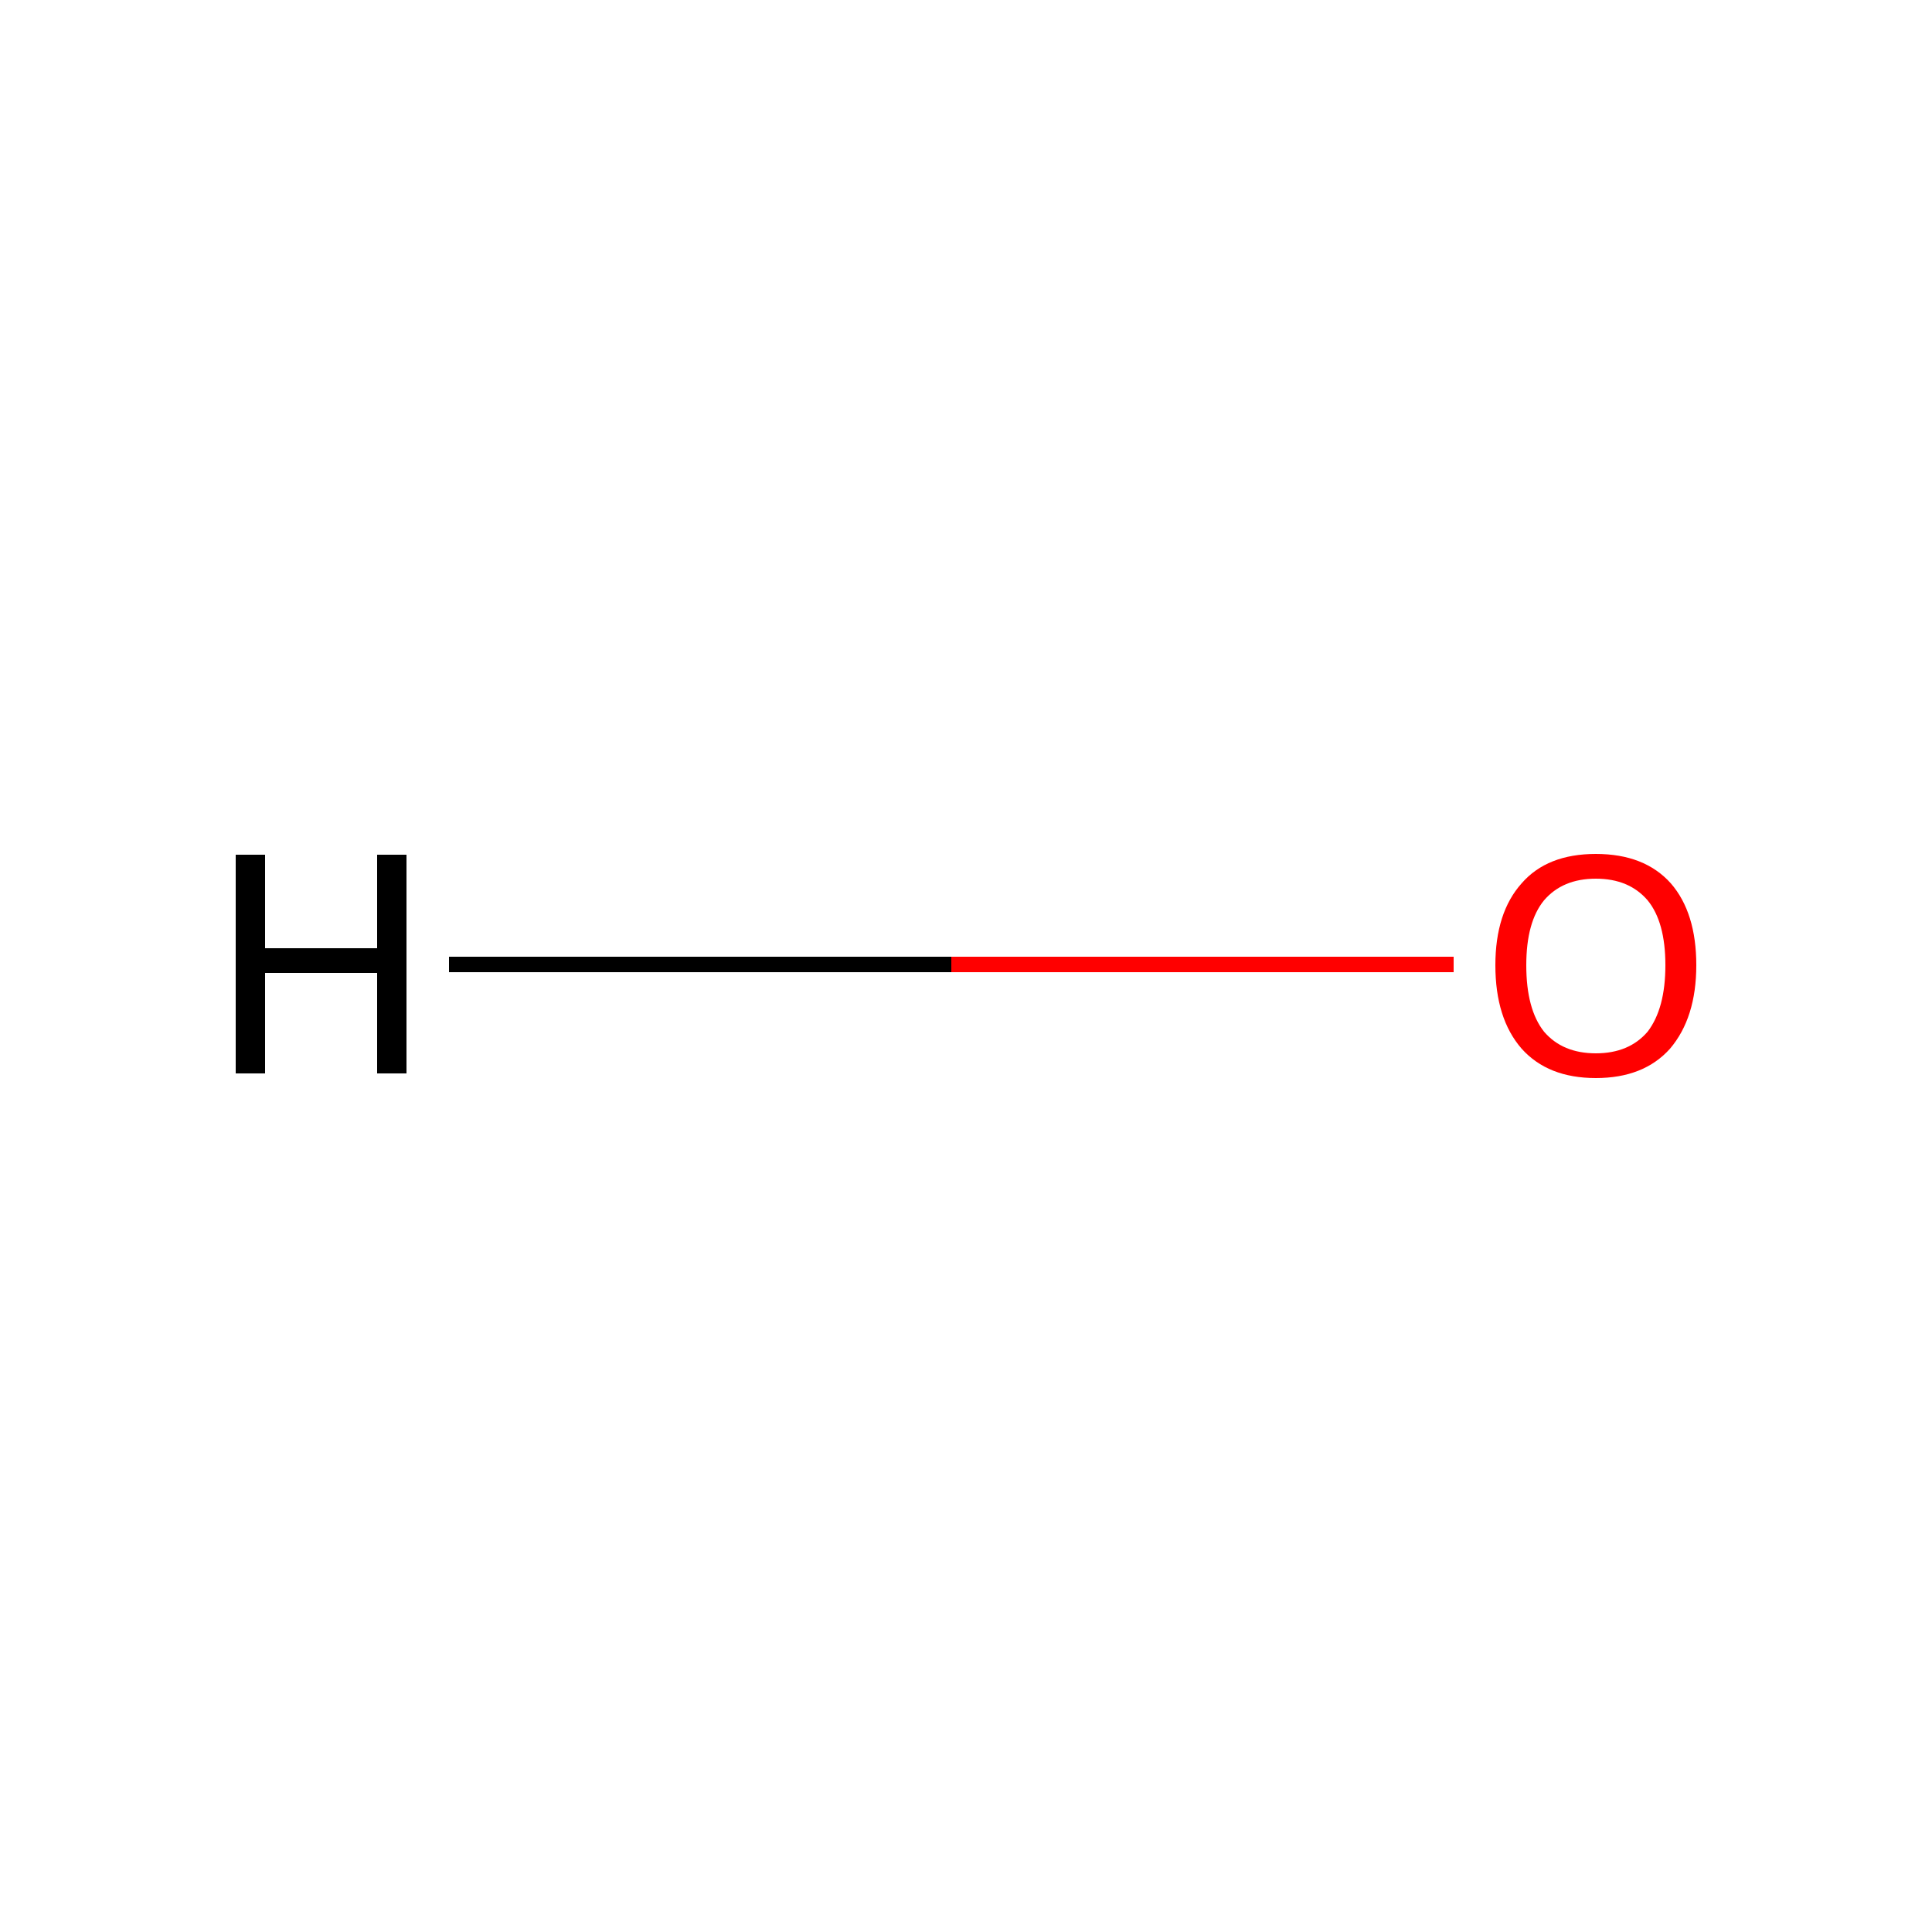
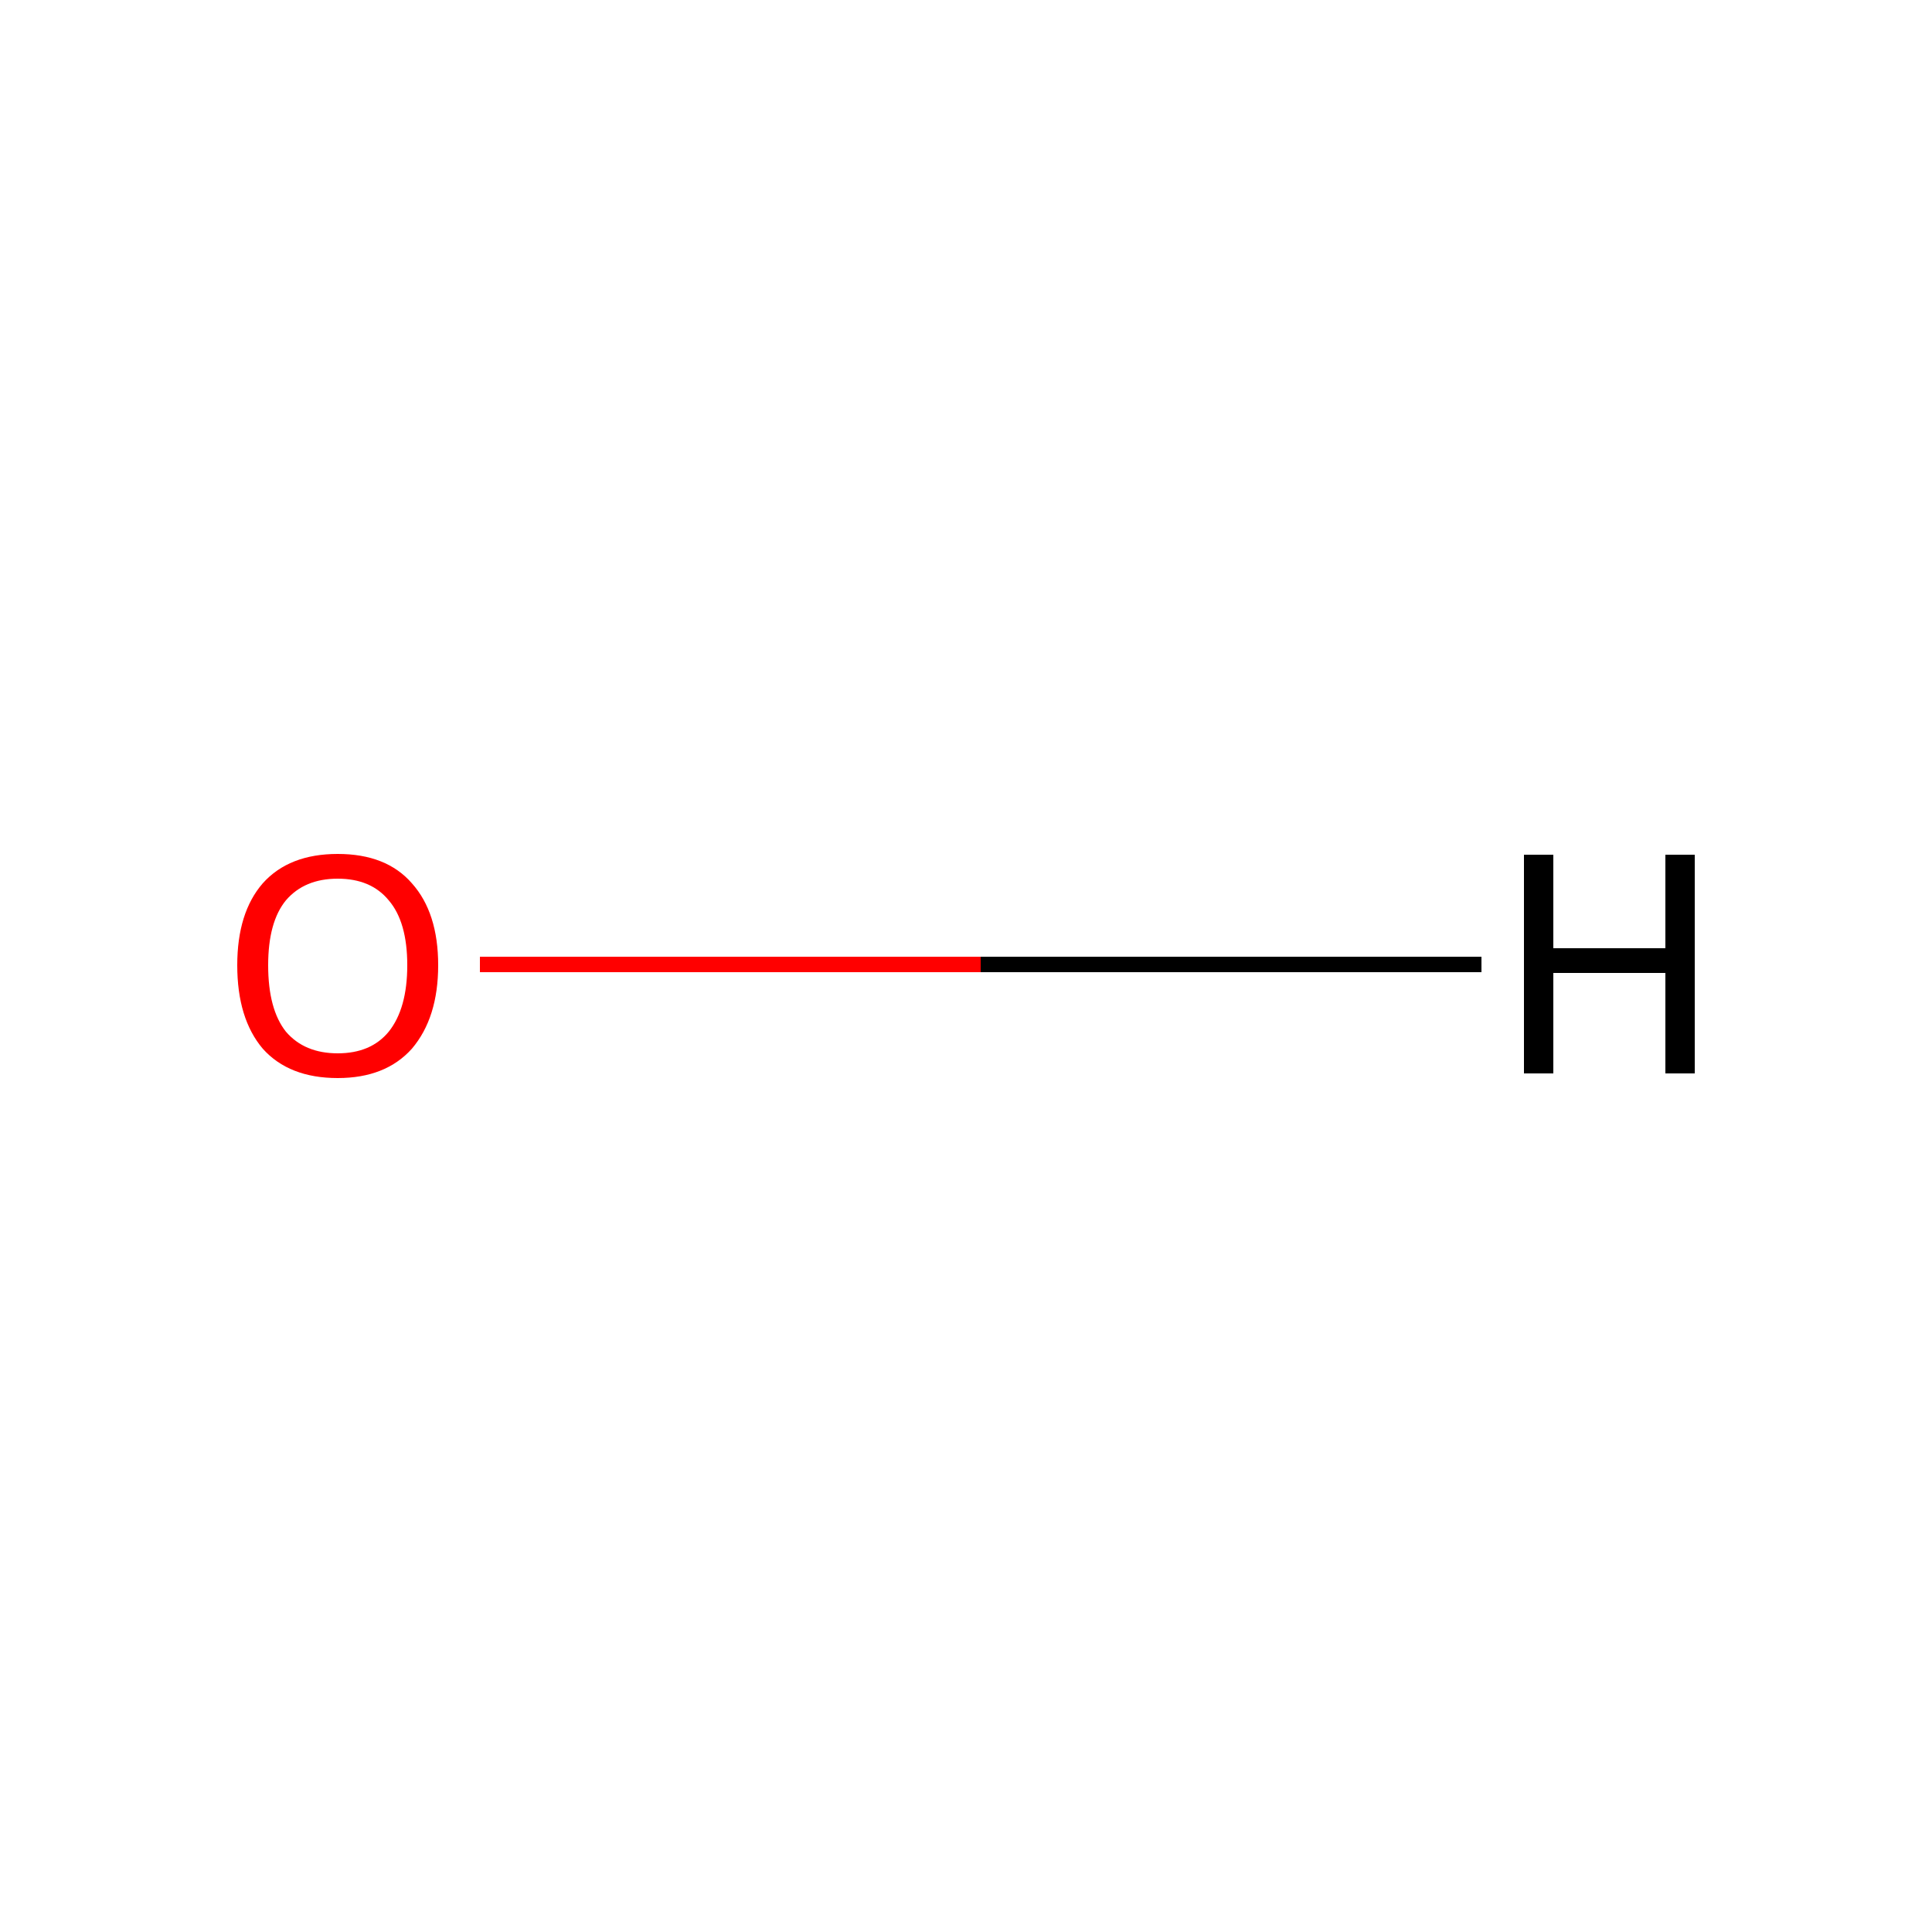
<svg xmlns="http://www.w3.org/2000/svg" version="1.1" baseProfile="full" xml:space="preserve" width="250px" height="250px" viewBox="0 0 250 250">
  <rect style="opacity:1.0;fill:#FFFFFF;stroke:none" width="250.0" height="250.0" x="0.0" y="0.0"> </rect>
-   <path class="bond-0 atom-0 atom-1" d="M 188.1,124.8 L 123.1,124.8" style="fill:none;fill-rule:evenodd;stroke:#FF0000;stroke-width:2.0px;stroke-linecap:butt;stroke-linejoin:miter;stroke-opacity:1" />
-   <path class="bond-0 atom-0 atom-1" d="M 123.1,124.8 L 58.1,124.8" style="fill:none;fill-rule:evenodd;stroke:#000000;stroke-width:2.0px;stroke-linecap:butt;stroke-linejoin:miter;stroke-opacity:1" />
-   <path class="atom-0" d="M 193.5 124.9 Q 193.5 118.1, 196.9 114.3 Q 200.2 110.5, 206.5 110.5 Q 212.8 110.5, 216.2 114.3 Q 219.5 118.1, 219.5 124.9 Q 219.5 131.7, 216.1 135.7 Q 212.7 139.5, 206.5 139.5 Q 200.3 139.5, 196.9 135.7 Q 193.5 131.8, 193.5 124.9 M 206.5 136.3 Q 210.8 136.3, 213.2 133.5 Q 215.5 130.5, 215.5 124.9 Q 215.5 119.3, 213.2 116.5 Q 210.8 113.7, 206.5 113.7 Q 202.2 113.7, 199.8 116.5 Q 197.5 119.3, 197.5 124.9 Q 197.5 130.6, 199.8 133.5 Q 202.2 136.3, 206.5 136.3 " fill="#FF0000" />
-   <path class="atom-1" d="M 30.5 110.6 L 34.3 110.6 L 34.3 122.7 L 48.8 122.7 L 48.8 110.6 L 52.6 110.6 L 52.6 138.9 L 48.8 138.9 L 48.8 125.9 L 34.3 125.9 L 34.3 138.9 L 30.5 138.9 L 30.5 110.6 " fill="#000000" />
+   <path class="bond-0 atom-1 atom-0" d="M 62.1,124.8 L 126.9,124.8" style="fill:none;fill-rule:evenodd;stroke:#FF0000;stroke-width:2.0px;stroke-linecap:butt;stroke-linejoin:miter;stroke-opacity:1" />
+   <path class="bond-0 atom-1 atom-0" d="M 126.9,124.8 L 191.7,124.8" style="fill:none;fill-rule:evenodd;stroke:#000000;stroke-width:2.0px;stroke-linecap:butt;stroke-linejoin:miter;stroke-opacity:1" />
+   <path class="atom-0" d="M 197.2 110.6 L 201.0 110.6 L 201.0 122.7 L 215.5 122.7 L 215.5 110.6 L 219.3 110.6 L 219.3 138.9 L 215.5 138.9 L 215.5 125.9 L 201.0 125.9 L 201.0 138.9 L 197.2 138.9 L 197.2 110.6 " fill="#000000" />
+   <path class="atom-1" d="M 30.7 124.9 Q 30.7 118.1, 34.0 114.3 Q 37.4 110.5, 43.7 110.5 Q 50.0 110.5, 53.3 114.3 Q 56.7 118.1, 56.7 124.9 Q 56.7 131.7, 53.3 135.7 Q 49.9 139.5, 43.7 139.5 Q 37.4 139.5, 34.0 135.7 Q 30.7 131.8, 30.7 124.9 M 43.7 136.3 Q 48.0 136.3, 50.3 133.5 Q 52.7 130.5, 52.7 124.9 Q 52.7 119.3, 50.3 116.5 Q 48.0 113.7, 43.7 113.7 Q 39.4 113.7, 37.0 116.5 Q 34.7 119.3, 34.7 124.9 Q 34.7 130.6, 37.0 133.5 Q 39.4 136.3, 43.7 136.3 " fill="#FF0000" />
</svg>
